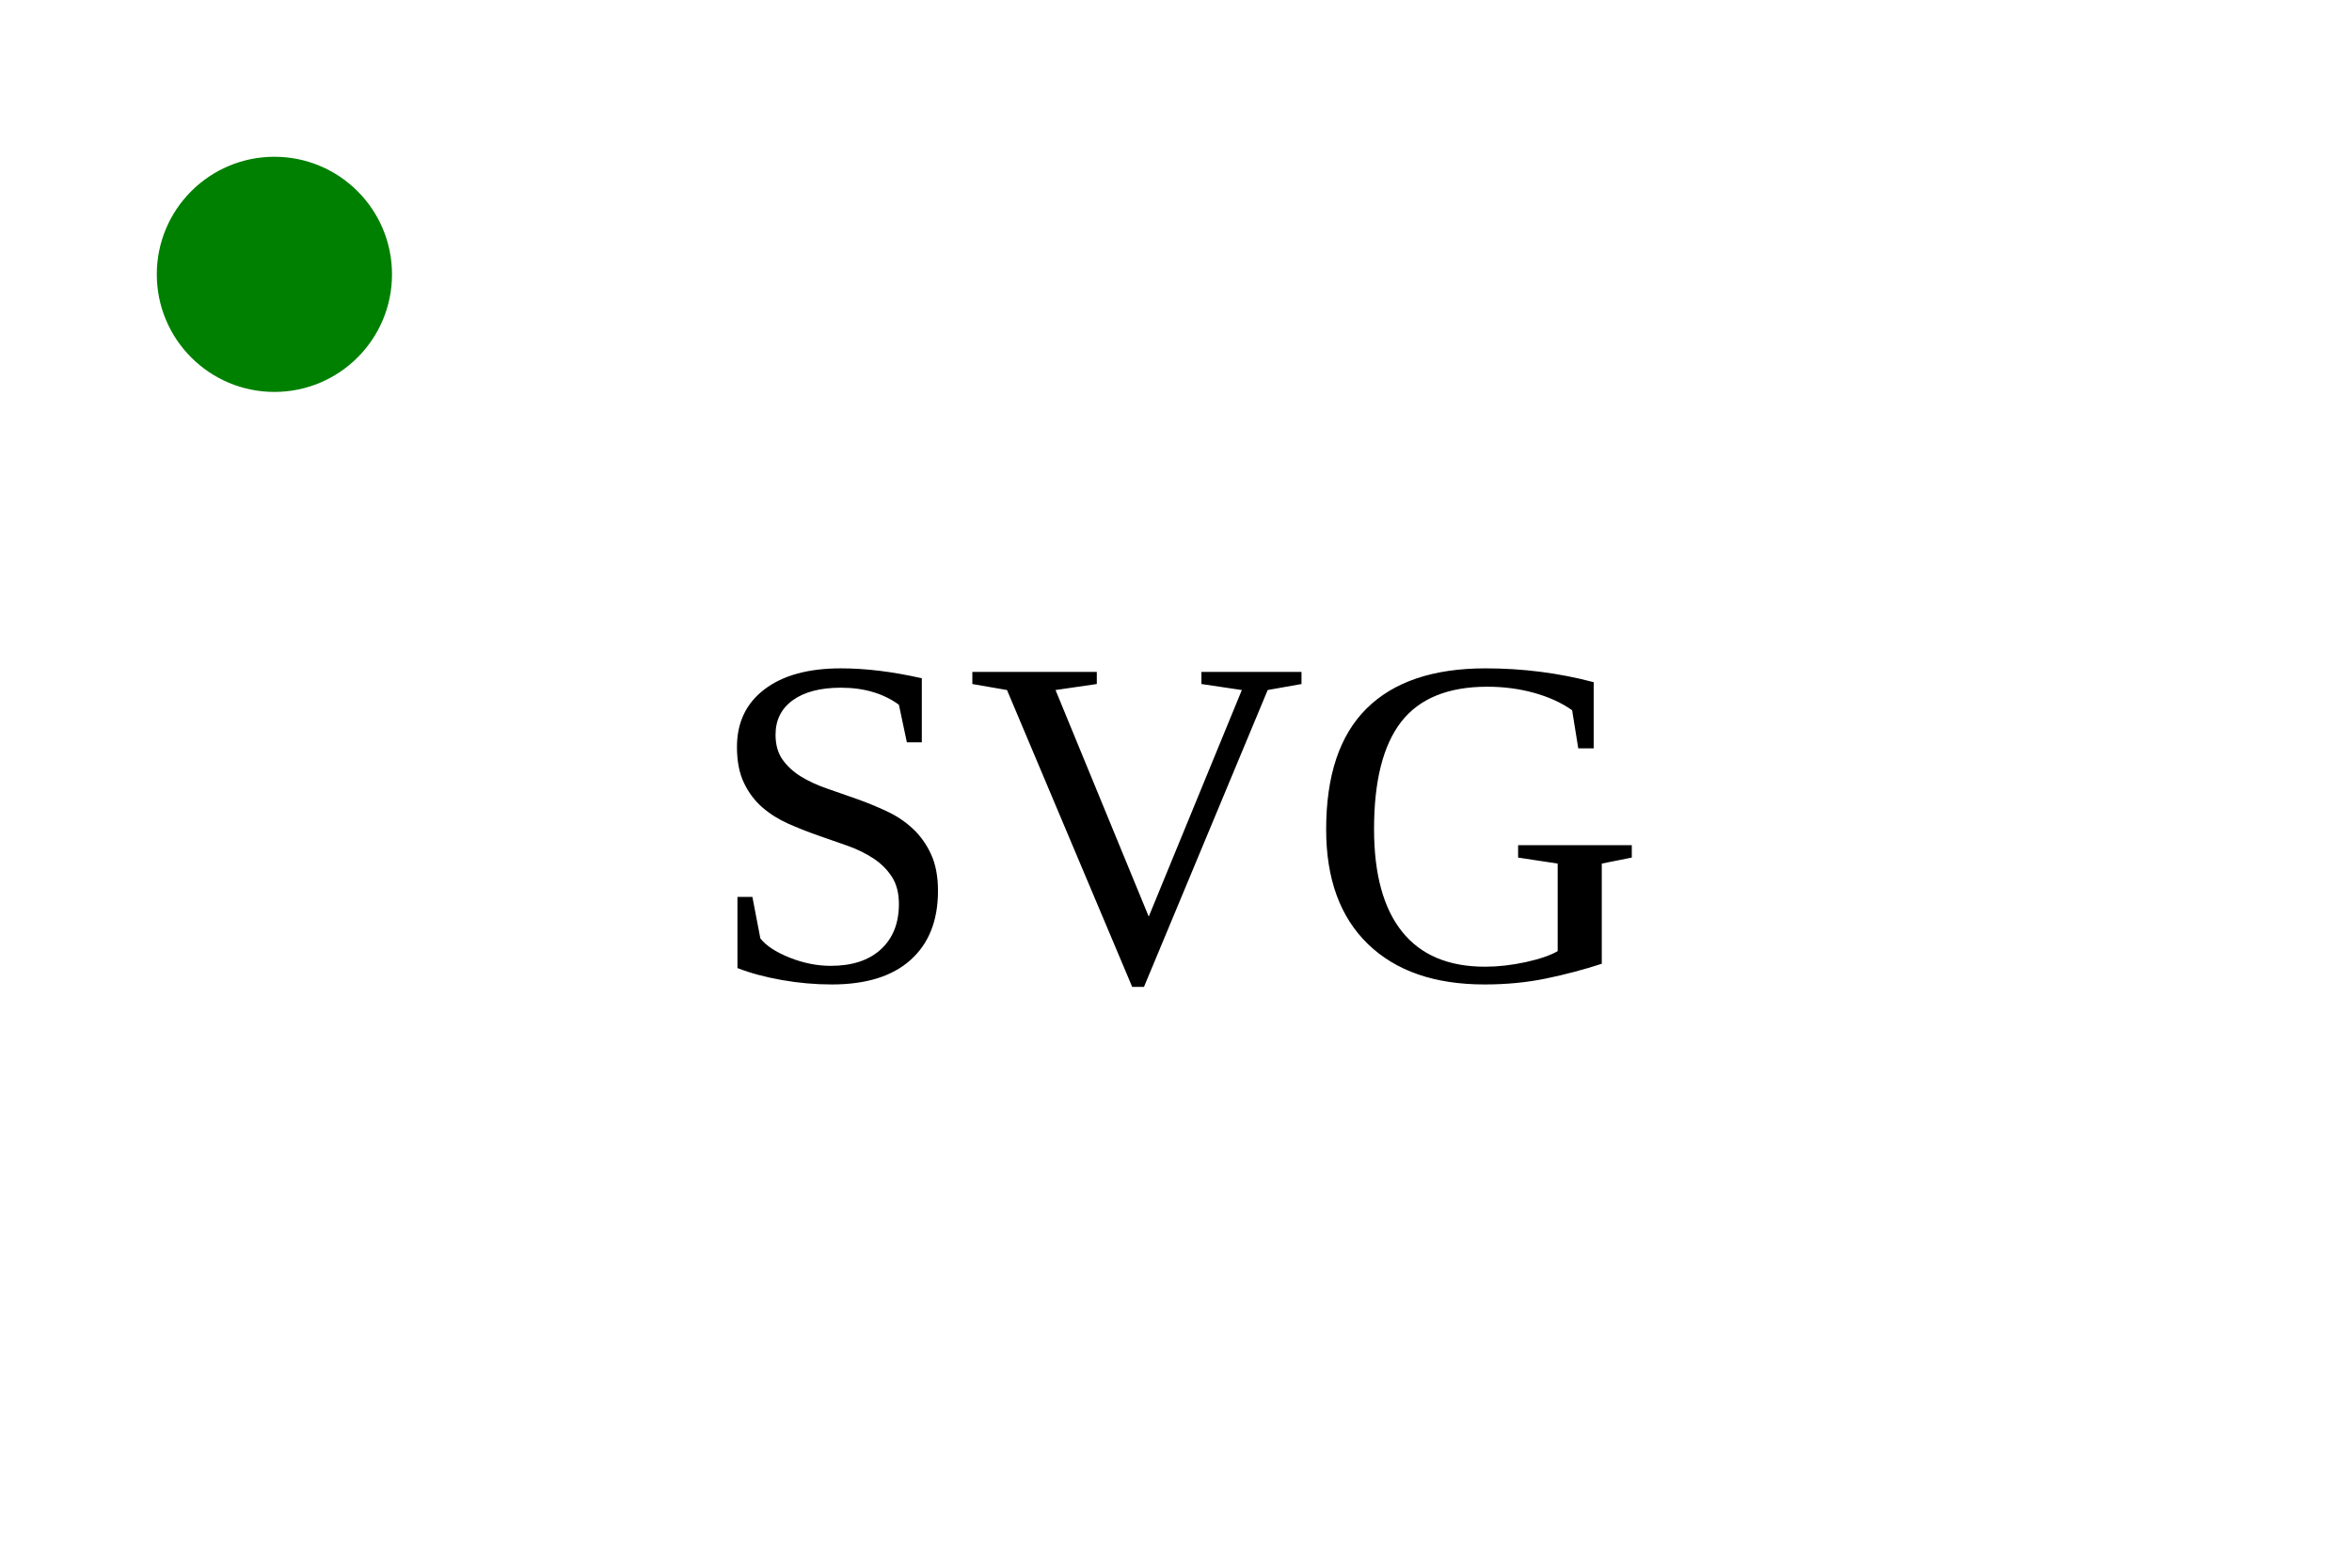
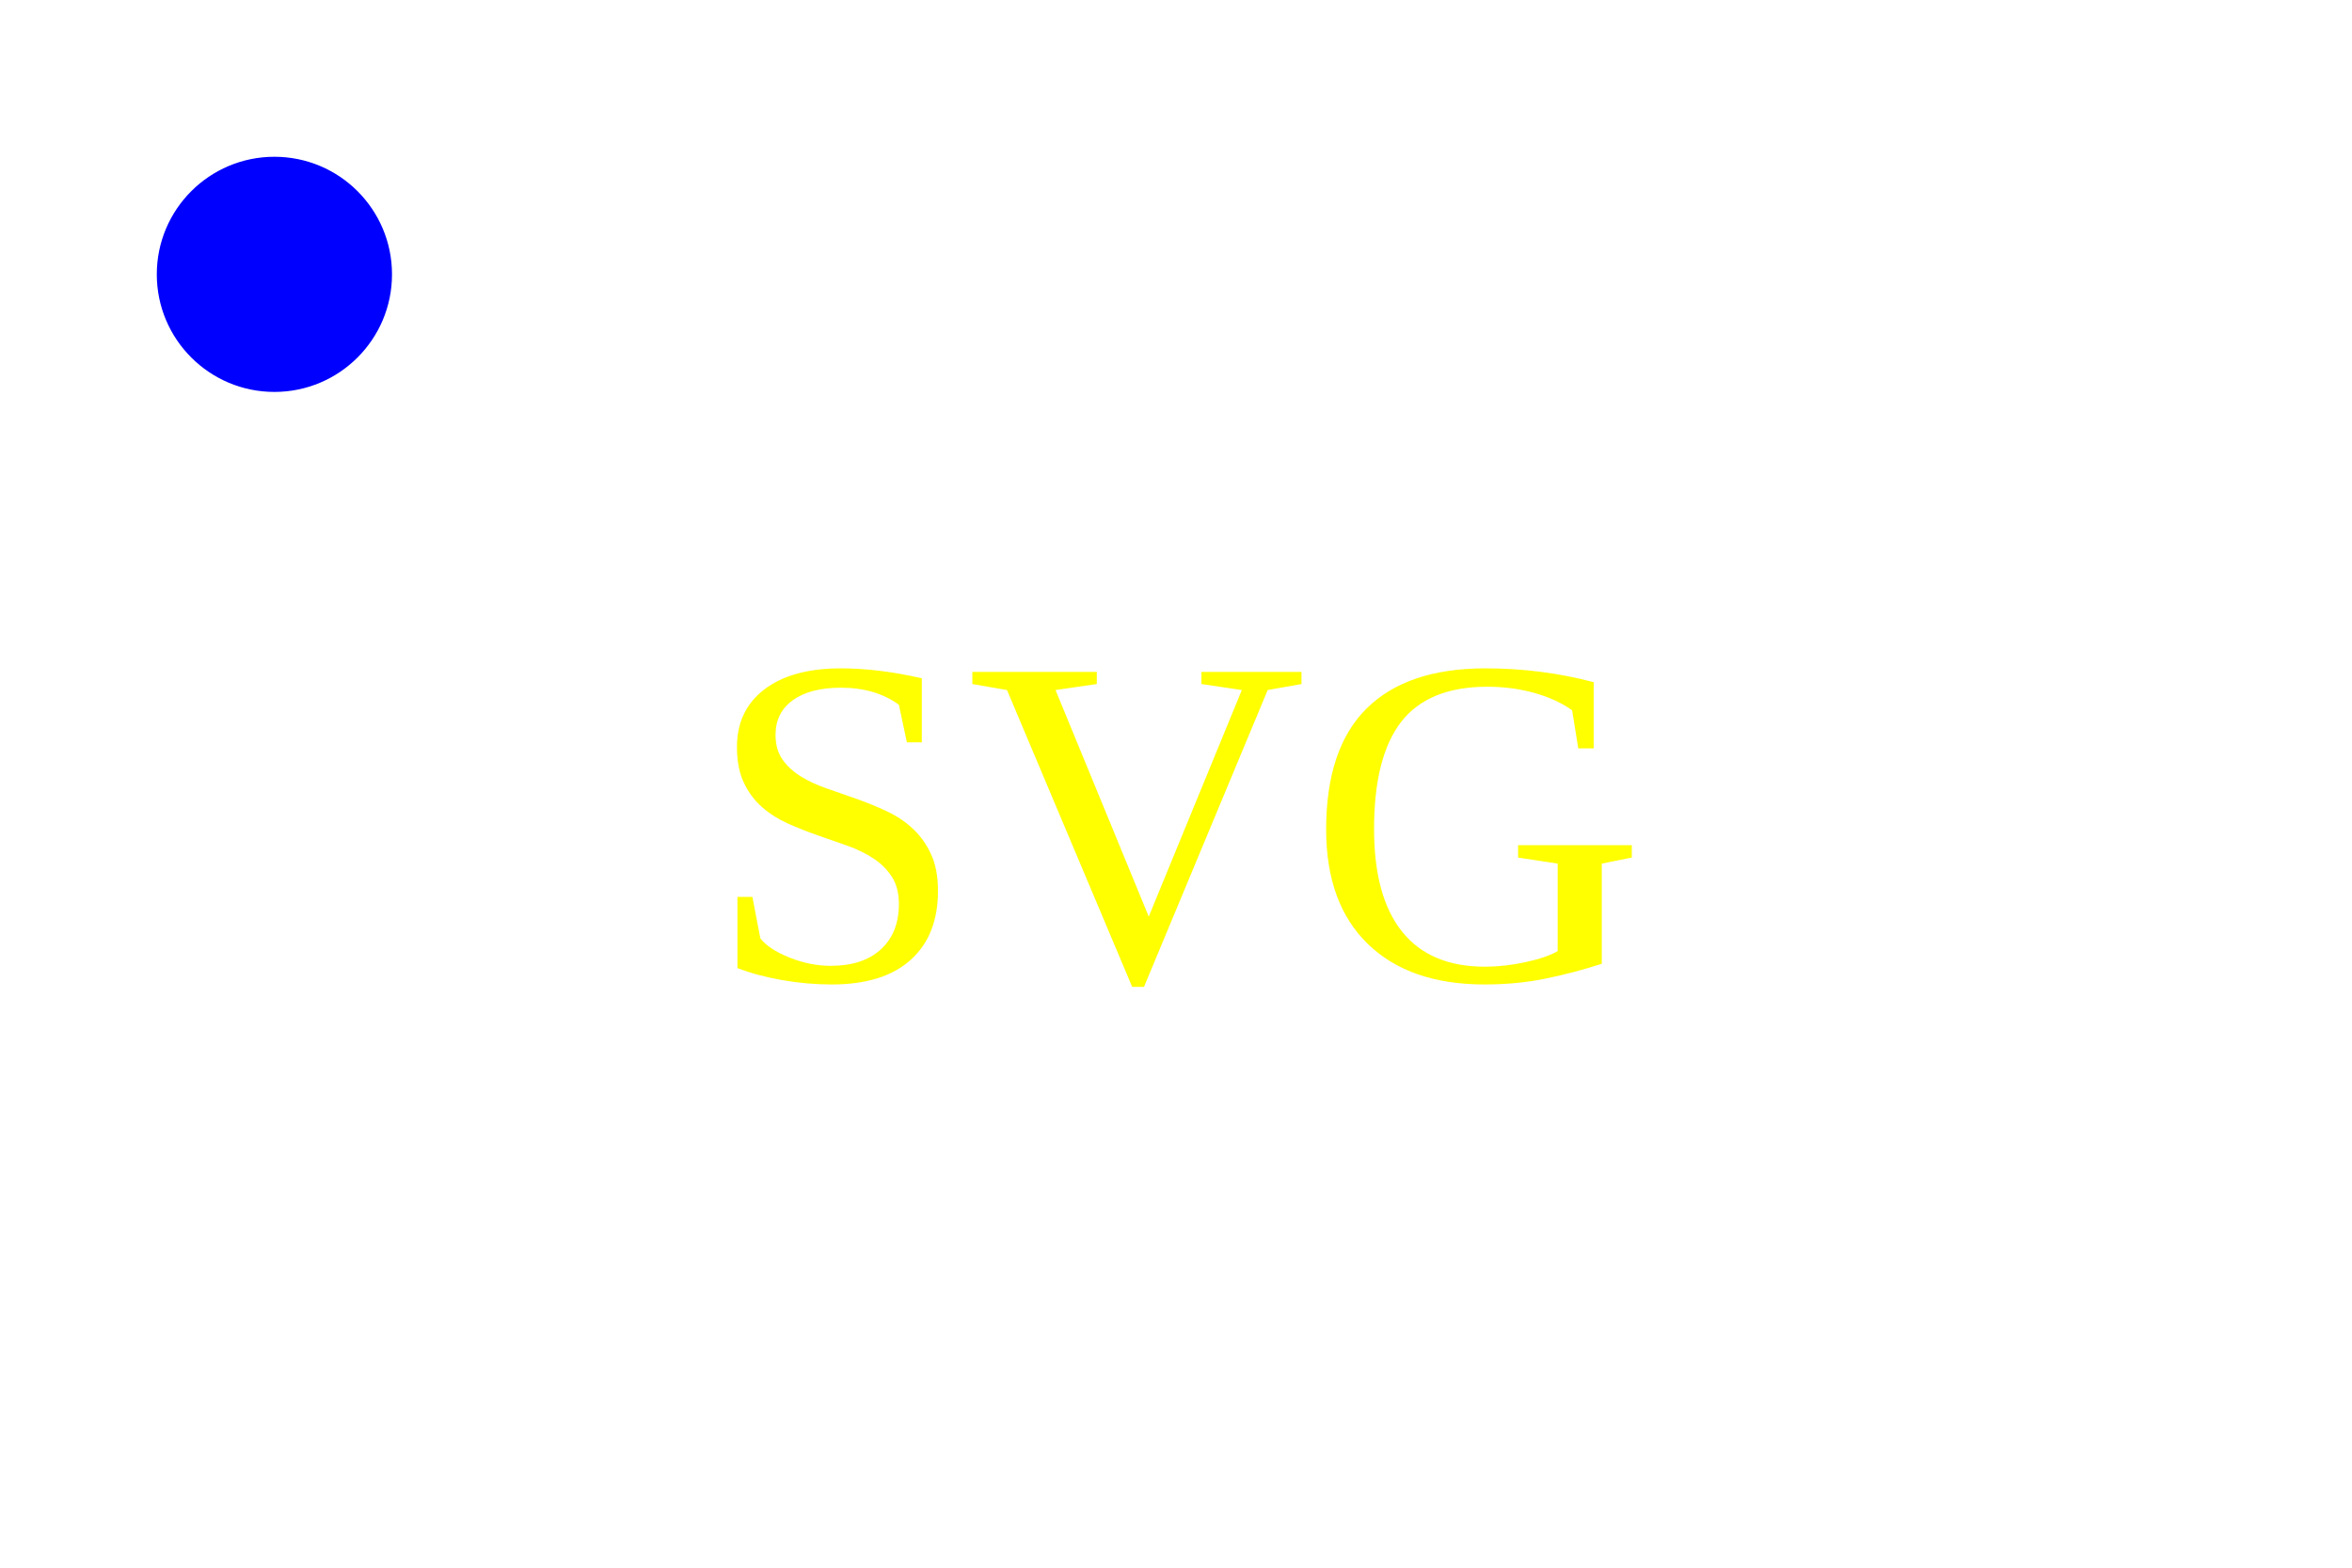
<svg xmlns="http://www.w3.org/2000/svg" version="1.1" width="300" height="200">
-   <rect x="20" y="20" rx="20" ry="20" width="30" height="30" fill="green" />
-   <text x="150" y="125" font-size="60" text-anchor="middle" fill="black">SVG</text>
+   <rect x="20" y="20" rx="20" ry="20" width="30" height="30" fill="blue" />
+   <text x="150" y="125" font-size="60" text-anchor="middle" fill="yellow">SVG</text>
</svg>
